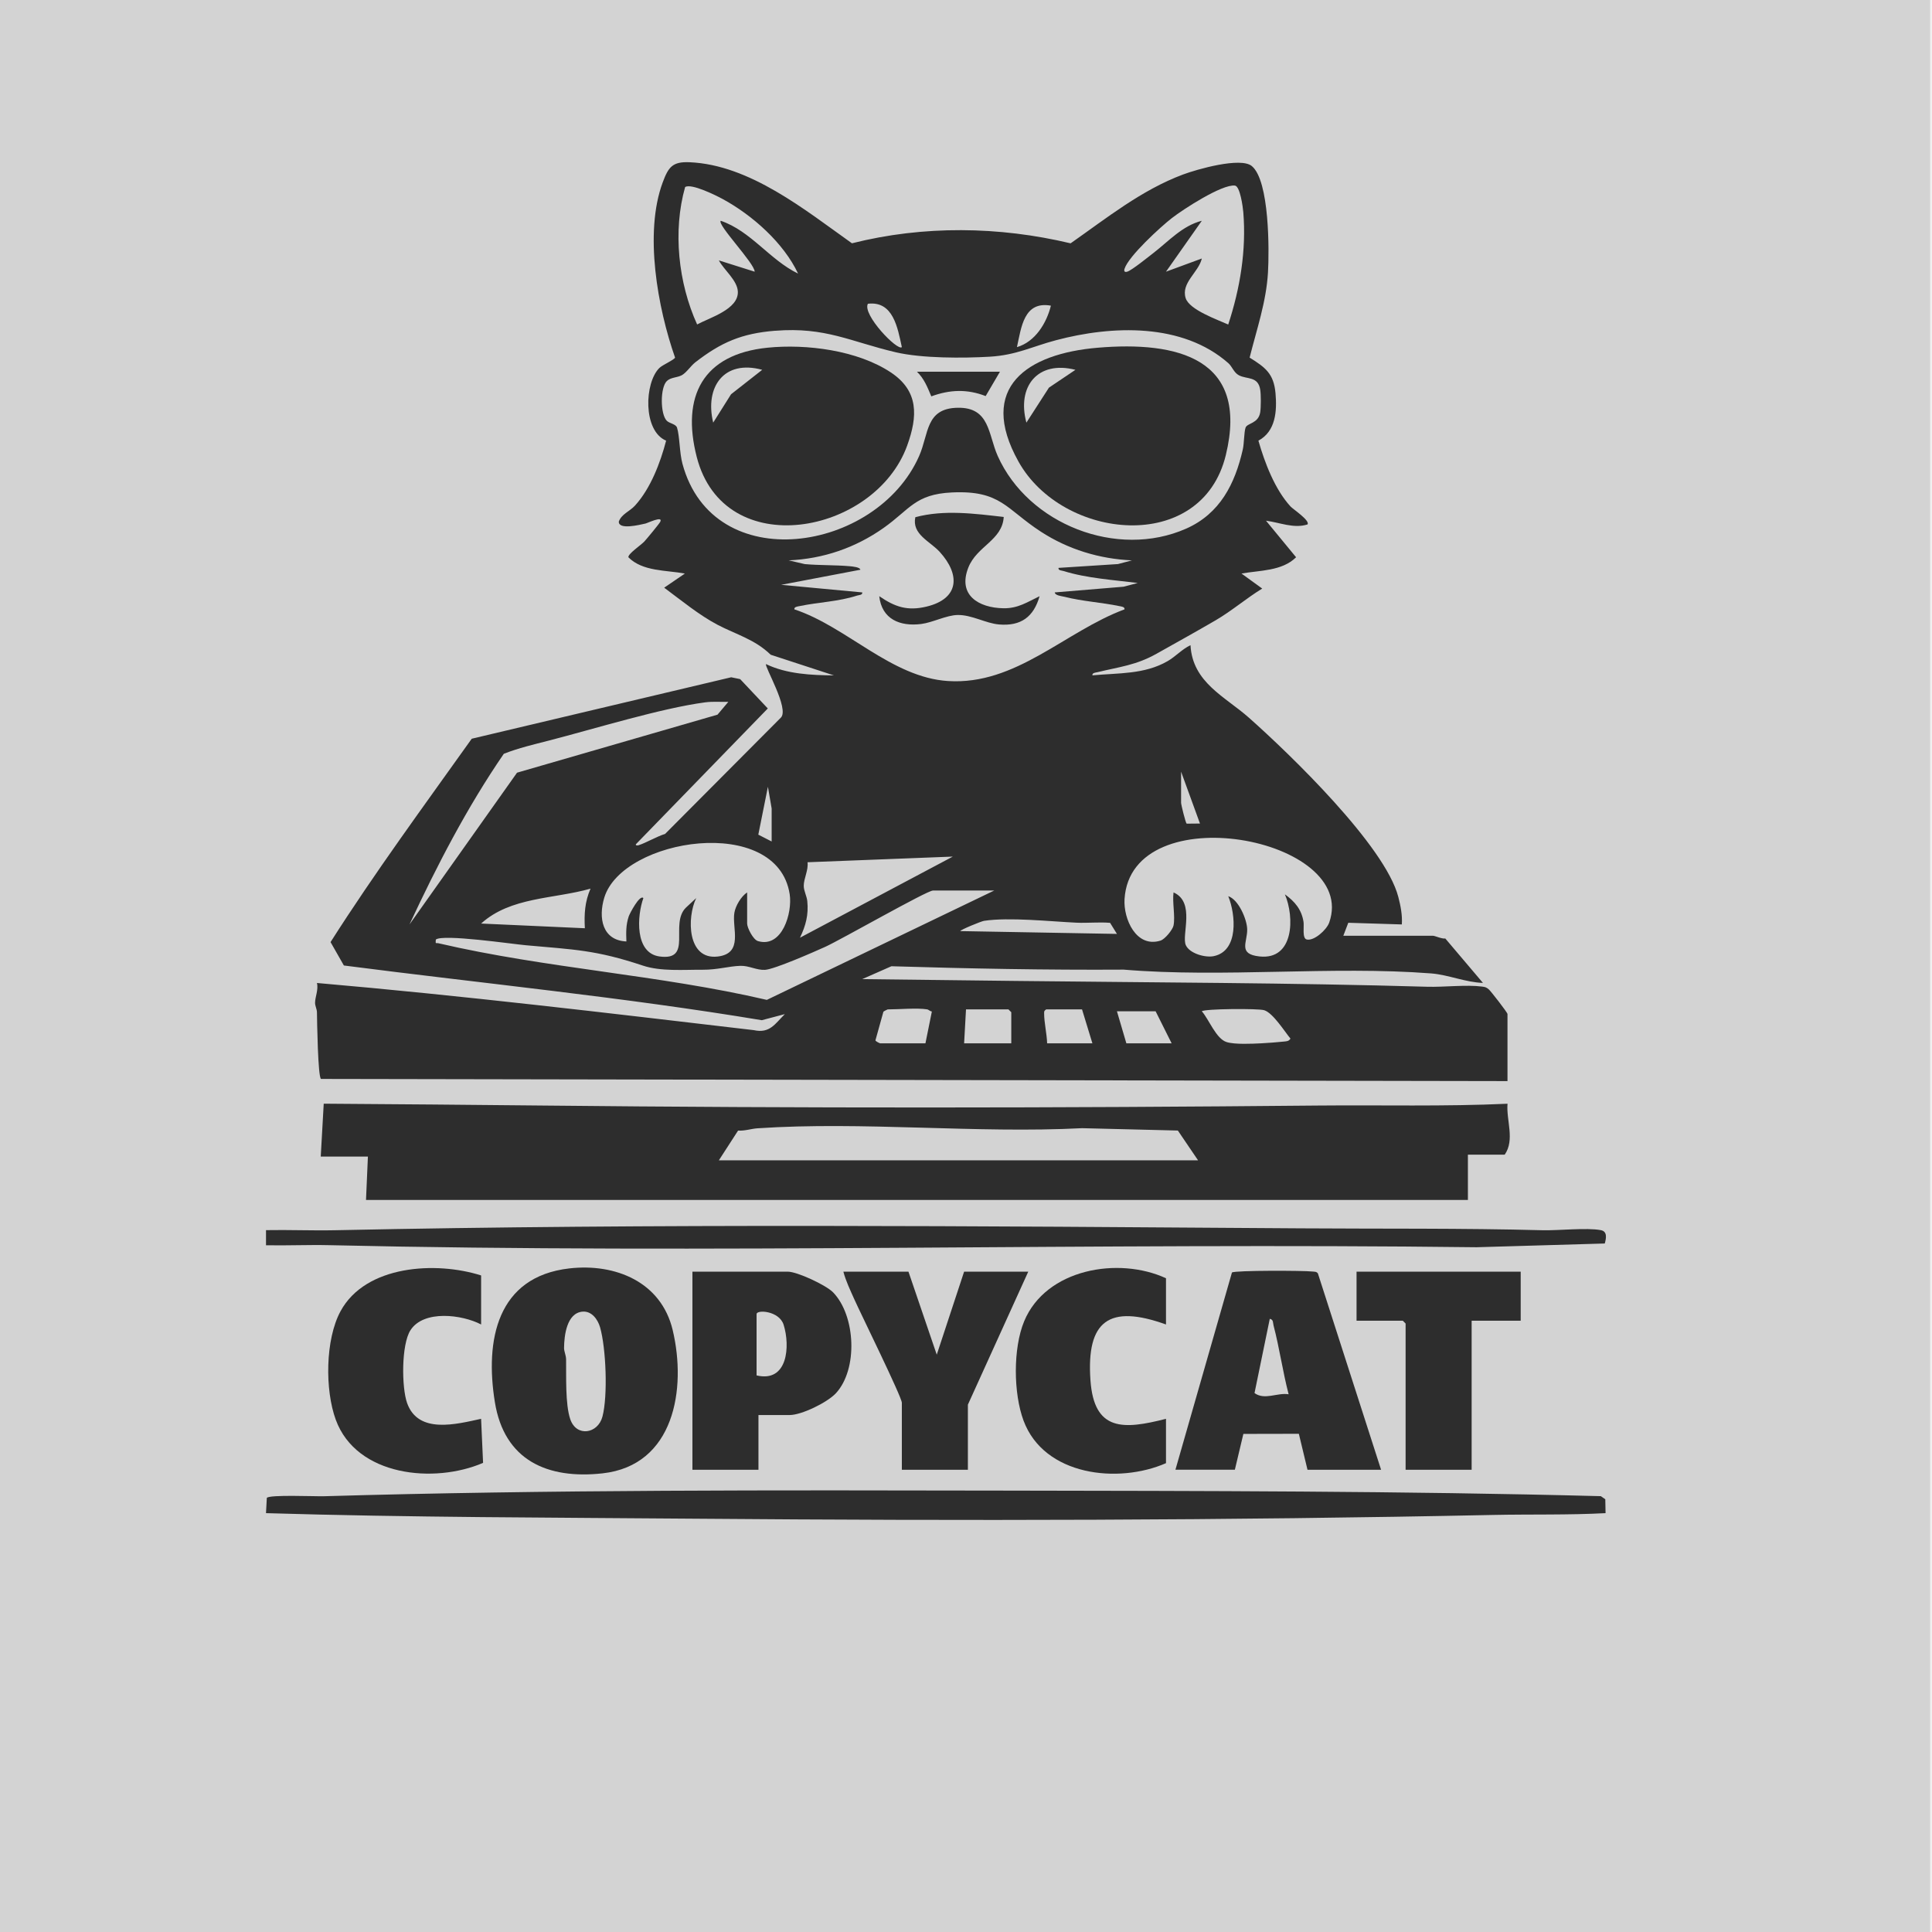
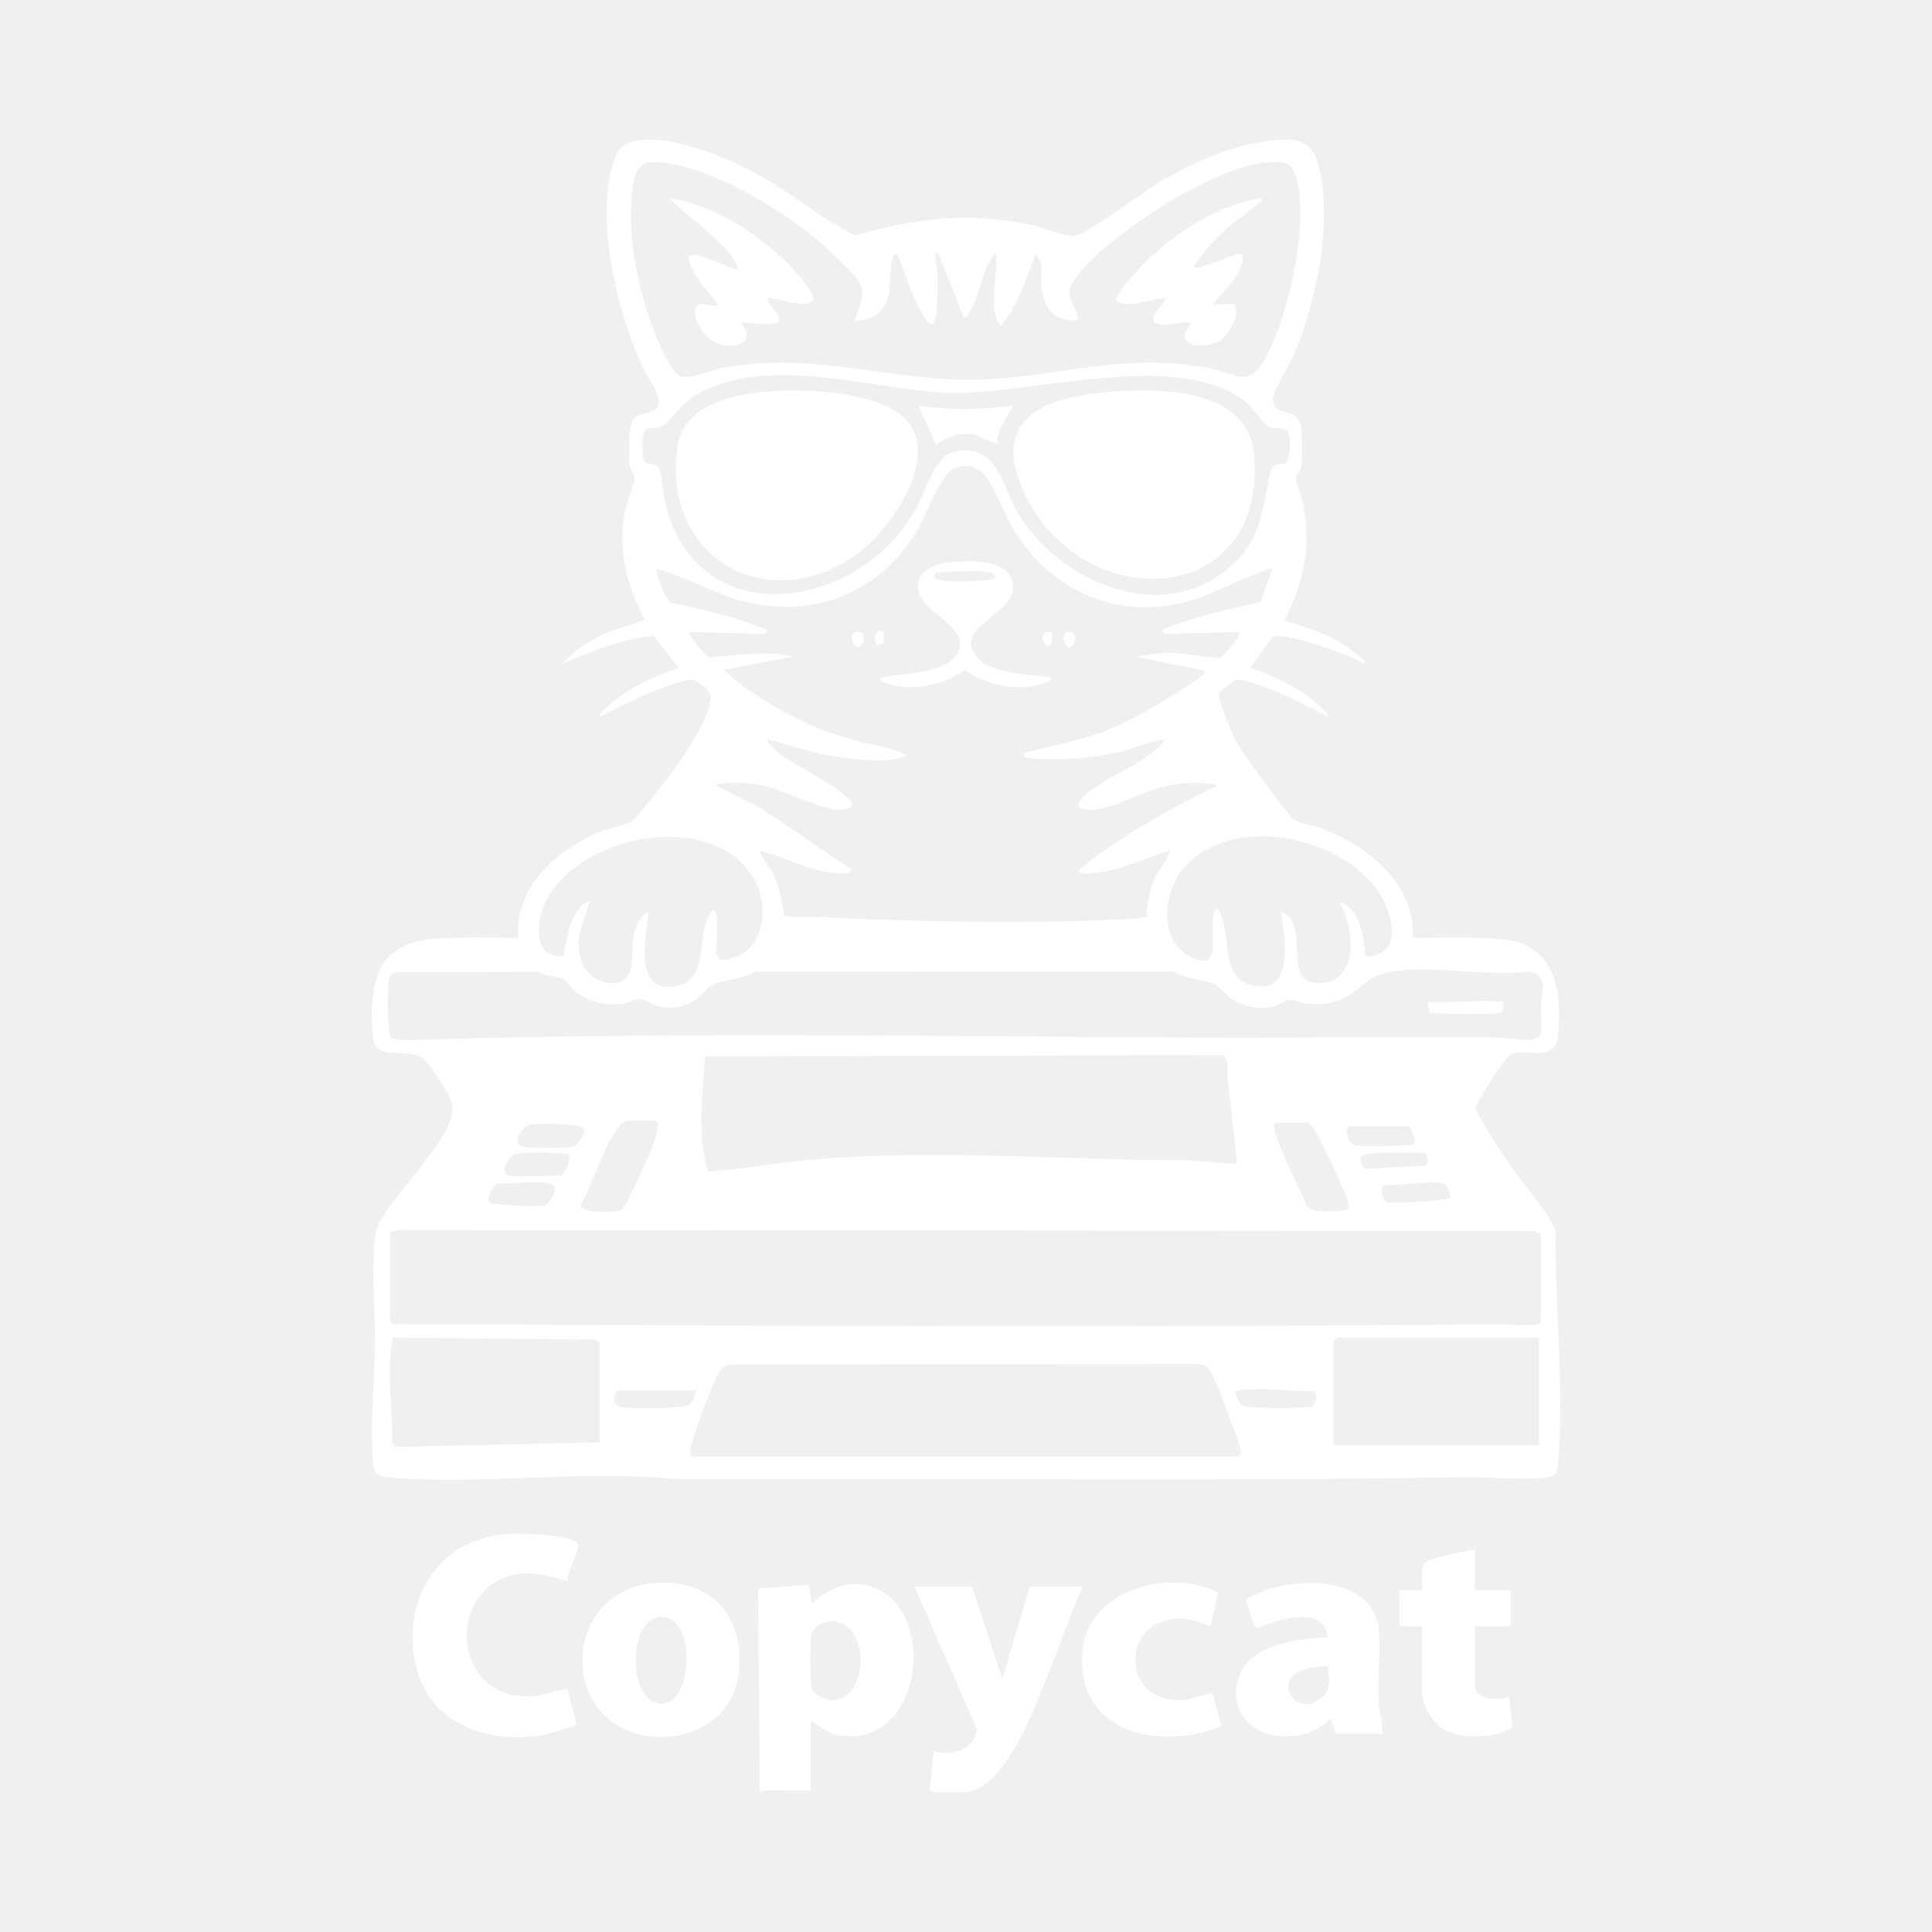
<svg xmlns="http://www.w3.org/2000/svg" id="Lager_1" version="1.1" viewBox="0 0 1024 1024">
  <defs>
    <style>
      .st0 {
-         fill: #d3d3d3;
-       }
- 
-       .st1 {
-         fill: #2d2d2d;
+         fill: #fff;
      }
    </style>
  </defs>
-   <rect class="st0" width="1023" height="1024" />
-   <g>
-     <path class="st1" d="M799,573l-628.86-1.14c-1.65-1.03-2.09-30.8-2.15-35.35-.02-1.65-1-3.31-1-5.01,0-3.08,1.89-6.95.99-10.5,77.32,6.71,154.44,15.95,231.51,24.99,8.54,1.89,11.25-3.31,16.49-8.49l-12.22,3.23c-73.46-12.22-147.7-19.47-221.5-29l-7.06-12.4c23.38-36.73,49.48-72.21,74.83-107.79l137.51-32.57,4.76.98,14.65,15.55-69.95,72c-.16.75.96.64,1.48.48,3.88-1.22,9.7-4.67,14.03-5.98l61.36-61.64c4.66-4.59-8.81-27.2-7.86-28.37,11.01,5.28,23.88,5.87,35.99,5.99l-33.52-10.96c-8.44-8.19-18.34-10.72-28.14-15.86s-19.37-13.06-28.31-19.67l10.97-7.49c-9.9-1.87-22.37-1.02-29.94-8.63-.32-1.8,6.67-6.44,8.46-8.37,1.29-1.4,8.04-9.53,8.48-10.53,1.44-3.24-6.89.82-7.96,1.04-3.01.63-14.14,3.49-14.07-1.03,1.4-4,5.82-5.46,8.57-8.48,8.26-9.06,13.46-22.71,16.52-34.44-12.4-5.18-11.56-30.75-3.53-38.58,1.58-1.54,8.1-4.42,8.26-5.47-9.21-26.29-16.47-66.09-6.55-92.81,3.06-8.24,5.22-11.1,14.27-10.71,31.94,1.38,61.18,25.32,86.04,42.96,37.91-9.55,77.95-9.03,115.89.02,19.04-13.32,37.53-28.24,59.59-36.48,7.32-2.73,30.5-9.39,36.45-4.48,9.39,7.74,9.27,44.78,8.57,56.51-.93,15.57-5.98,30.07-9.72,45.02,8.33,5.19,12.8,8.5,13.72,18.9.83,9.42.12,20.2-9.07,25.12,3.35,11.7,8.71,25.82,17.04,34.9,1.28,1.4,10.45,7.43,8.99,9.5-7.21,2.33-14.76-1.03-22-1.98l15.95,19.38c-7.45,7.37-19.24,6.9-28.95,8.62l10.99,7.97c-8.46,5.18-16.1,11.81-24.69,16.82-10.27,5.98-20.95,11.9-31.29,17.71-10.91,6.13-19.55,6.92-31.24,9.77-1,.24-3.01.3-2.77,1.7,13.77-1.31,27.58-.42,39.91-7.57,4.23-2.45,7.61-6.32,12.07-8.42,1.06,19.83,18.36,27.25,31.02,38.49,21.75,19.3,72.05,67.84,79.11,94.89,1.24,4.76,2.21,9.68,1.88,14.63l-28.38-.88-2.63,6.88h47.5c1.09,0,4.69,1.74,6.55,1.45l19.95,23.54c-9.23-.29-18.34-4.32-27.46-5.03-52.74-4.07-110.01,2.42-162.99-2.01-41.09.25-82.13-.55-123.07-1.79l-15.47,6.82,81.54.97c72.46.85,145.5.97,217.92,3.08,8.93.26,20.74-1.19,29.09-.09,1.75.23,2.16.36,3.53,1.47.94.76,9.92,12.26,9.92,13.08v35.5ZM650.99,172c6.27-19.09,9.64-39.27,7.99-59.49-.21-2.59-1.67-13.83-4.45-14.15-6.88-.8-27.52,12.65-33.43,17.24s-23.01,20.2-25.09,26.92c-.41,1.32.14,1.88,1.47,1.47,2.48-.77,11.25-7.9,13.99-10.01,8.07-6.24,15.16-14.3,25.52-16.97l-18.99,26.99,18.99-6.99c-1.64,7.3-11.17,12.9-8.55,21.05,1.99,6.17,16.81,11.35,22.55,13.95ZM422.99,145c-7.65-16.3-24.29-31.01-39.97-39.52-3.55-1.93-16.61-8.43-19.89-6.34-6.59,23.27-3.63,50.83,6.36,72.83,6.63-3.61,22.01-8.01,21.58-17.45-.27-5.97-7.39-11.47-10.07-16.51l18.99,5.99c0-4.42-20.03-24.98-17.99-26.99,16.01,5.45,26,20.75,40.99,27.99ZM478,183.99c-2.22-10.11-4.51-24.61-18-22.99-3.1,5.7,15.73,25.21,18,22.99ZM557,162.01c-14.34-2.58-15.69,11.53-18,21.98,9.67-2.82,15.7-12.7,18-21.98ZM410.8,175.3c-17.64,1.42-28.56,6.1-42.27,16.73-2.4,1.86-4.7,5.5-7.16,6.84s-5.79,1.05-7.92,3.08c-3.6,3.43-3.53,17.69,0,21.1,1.44,1.39,4.79,1.7,5.39,3.61,1.42,4.49,1.29,13.26,2.87,19.13,16.34,60.61,102.93,47.05,125.46-4.11,5.2-11.81,3.3-25.26,20.43-25.56s16.1,14.14,21.22,25.57c16.22,36.23,63.3,54.66,99.86,38.5,17.93-7.93,25.88-23.71,30.03-41.97.73-3.23.64-9.18,1.46-11.54.88-2.53,6.82-2.08,7.78-8.22.41-2.66.42-9.22,0-11.88-1.14-7.32-7.01-5.4-11.32-7.68-2.69-1.42-3.55-4.63-5.58-6.42-24.35-21.43-61.61-20.03-91.26-12.18-12.92,3.42-21.17,7.94-35.24,8.76s-35.86.9-49.74-2.34c-23.83-5.56-37.29-13.56-64-11.4ZM600,297.01c-17.3-.77-33.84-5.81-48.3-15.2-18.55-12.05-21.27-22.03-47.18-20.8-19.54.93-22.22,8.94-36.19,18.8-14.89,10.51-31.96,16.4-50.31,17.19l8.5,1.98c7.85.72,16.07.43,23.87,1.13,1.1.1,5.51.46,5.62,1.86l-41.99,8,42.99,4.02c.24,1.44-1.73,1.35-2.78,1.69-9.9,3.22-20.38,3.46-30.45,5.57-.96.2-3,.36-2.75,1.72,27.89,9.24,51.43,36.11,81.51,38,35.97,2.26,61.85-26.23,93.48-38,.25-1.36-1.79-1.52-2.75-1.72-9.58-2-19.51-2.5-29.07-4.94-1.41-.36-4.95-.61-5.17-2.32l36.49-3.02,7.5-1.98c-12.53-1.57-27.19-2.53-39.21-6.31-1.05-.33-3.02-.26-2.78-1.69l31.49-2.02,7.5-1.98ZM386,372.01c-4.07.08-8.17-.29-12.24.25-23.19,3.06-58.9,14.09-82.76,20.24-8,2.06-16.28,3.98-23.97,7.03-19.51,28.41-35.45,59.26-50.01,90.48l57.02-80.47,106.25-30.75,5.72-6.77ZM626,409v16.5c0,.94,2.39,10.67,2.94,11.06l7.07-.07-10.01-27.49ZM408.99,446v-17.49s-1.98-11.51-1.98-11.51l-5.09,25.38,7.07,3.62ZM622,490.5c.97-4.82-.71-12.33,0-17.5,11.77,5.2,4.08,22.63,6.52,27.98,2.01,4.4,10.22,6.71,14.75,5.8,13.39-2.71,11.68-22.13,7.73-31.77,5.45,1.75,9.93,12.27,10.04,17.54.14,6.91-5.1,13.15,6.57,14.39,18.27,1.94,18.58-20.81,13.41-32.93,5.27,3.84,8.84,8.01,9.88,14.61.37,2.34-.82,8.73,1.68,9.33,3.84.93,10.54-5.05,11.92-8.95,15.97-45.06-105-67.65-108.47-12.48-.66,10.49,6.15,26.03,19.04,22.03,2.4-.75,6.49-5.81,6.94-8.05ZM396,473v16.5c0,2.22,3.16,8.53,5.71,9.29,12.86,3.85,18.36-14.98,16.84-24.85-6.58-42.58-88.67-29.8-98.27,1.83-3.22,10.6-1.15,22.65,11.72,23.22-.16-4.83-.29-8.64,1.23-13.27.48-1.46,5.85-11.76,7.77-9.72-3.36,9.37-4.7,29.15,8.59,30.95,17.89,2.43,5.13-17.26,13.97-25.89l5.44-5.05c-4.99,10.26-4.82,32.87,11.4,30.97,13.91-1.63,7.44-15.11,8.84-23.24.63-3.68,3.57-8.64,6.76-10.74ZM504.99,454.01l-76.99,3c.57,4.12-2.02,8.69-2,12.5.02,2.71,1.61,5.4,1.88,8.1.73,7.24-.79,12.96-3.88,19.4l80.99-42.99ZM309.99,492c-.42-7.5-.01-14.08,3-21-19.43,5.55-42.3,4.28-57.99,18.5l54.99,2.49ZM527,472h-32.5c-3.22,0-48.86,26.11-57.14,29.86-5.79,2.62-26.92,11.91-31.89,12.18-4.47.25-8.42-2.25-12.97-2.13-6.18.17-12.2,2.12-19.99,2.07-10.2-.06-22.21,1-31.8-2.2-24.93-8.3-36.16-8.45-62.2-10.8-7.32-.66-43.74-6.03-47.51-2.99-.24,2.65-.04,1.62,1.5,1.98,57.27,13.33,116.79,16.68,173.94,29.99l120.56-57.98ZM592,494.99l-3.63-5.86c-5.95-.51-11.97.2-17.91-.09-13.86-.66-35.58-2.99-48.9-.98-1.43.22-12.59,4.75-12.57,5.44l83.01,1.49ZM491.5,535c-5.29-.89-15.08,0-21,0-.15,0-2.12,1.02-2.28,1.24l-4.22,15.16c.05.55,2.35,1.59,2.5,1.59h24l3.41-16.89c-.88-.04-1.88-1.02-2.41-1.11ZM536,553v-16.5l-1.5-1.5h-22.5l-1,18h25ZM579,553l-5.5-18h-19c-1.02.75-1.09.87-1.09,2.04,0,5.05,1.45,10.86,1.59,15.96h24ZM637,536.01c3.83,4.35,7.53,14.59,13.16,16.32,4.31,1.33,13.52.89,18.33.65,3.52-.17,8.55-.57,12.06-.94,1.52-.16,2.48-.12,3.43-1.55-3.11-3.76-9.27-13.62-13.93-15.06-3.21-.99-31.69-.78-33.05.57ZM621,553l-8.5-17h-20.5l5,17h24Z" />
-     <path class="st1" d="M170,613l1.58-28.02c38.66.27,77.3.57,115.97.98,136.82,1.44,274.1,1.31,410.92,0,33.56-.32,67.12.58,100.55-.96-.75,8.77,4,19.13-1.5,27h-19.5v24H193.99s1.01-23,1.01-23h-25ZM635,615l-10.71-15.79-50.75-1.25c-56.3,2.88-116.16-3.69-172.04.06-3.37.23-6.82,1.47-10.3,1.21l-10.2,15.78h254Z" />
-     <path class="st1" d="M851,802c-19.83,1.05-39.65.54-59.55.95-140.51,2.94-281.19,3.15-421.92,2-76.2-.63-152.46-.66-228.55-2.95l.44-8.07c1.27-1.83,25.6-.76,30.1-.89,119.65-3.5,240.22-3.21,359.91-2.99,105.84.19,211.35.19,317.05,2.95l2.36,1.64.14,7.37Z" />
-     <path class="st1" d="M301.78,672.28c24.45-2.78,48.69,7.19,54.76,32.69,7.43,31.21.83,71.72-37.14,75.93-29.36,3.25-52.12-6.96-57.1-37.69-5.33-32.85,1.09-66.56,39.49-70.93ZM308.75,695.19c-8.38.73-9.73,12.67-9.79,19.27-.02,1.8,1.05,3.85,1.08,6.01.13,8.69-.5,23.82,2.22,31.77,3.29,9.59,14.65,7.7,17.05-1.41,2.91-11.02,1.91-36.32-1.27-47.37-1.19-4.11-4.41-8.69-9.3-8.26Z" />
-     <path class="st1" d="M140.99,660.01v-8.01c12.16-.23,24.38.3,36.55.05,170.31-3.6,341.47-2.18,511.92-1,42.73.3,85.4-.13,128,1,8.63.23,23.53-1.48,31.04-.04,3.45.66,2.89,4.18,2.06,7.07l-68.01,1.98c-202.53-2.46-405.67,3.58-608.01-1.09-11.17-.26-22.39.27-33.55.05Z" />
-     <path class="st1" d="M732,779h-39l-4.58-19.06-29.41.06-4.51,18.99h-31.5l29.96-104.54c1.78-1.18,38.25-1.05,42.6-.52,1.1.14,2.22-.06,2.96,1.04l33.48,104.02ZM683,738.99c-3.13-11.99-4.86-24.53-8-36.49-.36-1.38.03-3.11-1.99-3.5l-8.09,39.36c5.43,3.91,12.03-.35,18.08.63Z" />
-     <path class="st1" d="M402,750v29h-35v-105h50.5c5.03,0,20.31,7.14,24.04,10.96,12,12.33,13.31,40.82,1.46,53.53-4.5,4.83-18.1,11.51-24.49,11.51h-16.5ZM401,729c16.6,3.93,17.87-15.61,14.34-26.84-2.34-7.47-14.34-8.11-14.34-5.66v32.5Z" />
-     <path class="st1" d="M255,676v26c-10.09-5.27-30.43-7.87-37.45,3.05-4.87,7.58-4.74,30.33-1.76,38.66,5.93,16.52,26.09,11.14,39.2,8.29l1.05,23.35c-25.87,11.16-67.05,7.16-78.06-22.82-5.8-15.79-5.62-42.54,2.5-57.54,13.29-24.53,50.61-26.58,74.52-18.98Z" />
-     <path class="st1" d="M618,702c-30.16-10.84-42.26-2.01-40.04,29.55,1.91,27.22,17.48,26.23,40.04,20.45v23.5c-25.29,11.09-64.56,6.77-75.49-22.51-5.41-14.5-5.62-38.35.31-52.67,11.55-27.87,50.04-34.42,75.18-22.82v24.5Z" />
-     <path class="st1" d="M481.5,674l15,44.01,14.5-44.01h34l-32,70.5v34.5h-35v-35.5c0-3.02-21.97-47.6-25.18-54.82-2.12-4.78-4.48-9.6-5.82-14.68h34.5Z" />
-     <polygon class="st1" points="806 674 806 700 780 700 780 779 745 779 745 701.5 743.5 700 719 700 719 674 806 674" />
-     <path class="st1" d="M532,274.01c-.76,12.38-14.21,15.36-18.74,26.75-5.82,14.65,5.42,21.42,18.61,21.63,7.71.12,12.56-3.25,19.13-6.39-3.15,11.02-9.91,15.96-21.49,14.98-7.06-.6-14.46-5.15-21.95-5.02-5.94.1-13.3,4.02-19.31,4.77-11.21,1.41-20.88-2.49-22.23-14.74,8.36,5.73,14.92,7.94,25.02,5.53,17.41-4.16,18.1-16.89,6.99-29.05-5.14-5.62-14.8-9.26-12.89-18.34,15.25-4.09,31.43-1.89,46.86-.13Z" />
-     <path class="st1" d="M581.8,184.3c42.08-3.55,80.41,5.48,67.91,56.91-12.84,52.86-86.53,45.26-109.88,3.46-22.08-39.52,4.84-57.23,41.97-60.37ZM569.99,196.01c-19.93-5.09-31.14,8.75-25.98,27.99l11.95-18.54,14.04-9.44Z" />
-     <path class="st1" d="M406.79,184.29c20.71-2.1,47.72,1.39,65.34,13.08,14.82,9.83,14.4,23.12,8.65,38.9-17.2,47.17-97.01,62.24-111.49,5.94-8.29-32.22,3.27-54.45,37.51-57.92ZM403.99,196.01c-20.24-5.54-30.56,9.04-25.98,27.99l9.46-15.03,16.52-12.96Z" />
-     <path class="st1" d="M530,197l-7.58,12.93c-9.83-3.82-19.02-3.43-28.81.15-2.03-4.82-3.76-9.34-7.61-13.07h44Z" />
-   </g>
+   <path class="st0" d="M680.74,328.97c13.62,3.88,26.26,8.08,37.46,17.06,1.85,1.48,5.38,3.48,5.53,5.96-9.53-4.83-20.42-8.97-30.77-11.72-4.17-1.1-15.58-4.7-18.79-2.35l-11.42,16.05c15.4,5.54,31.69,12.85,42,26-10.61-4.81-20.81-10.62-31.75-14.74-3.56-1.34-15.45-5.98-18.2-4.75-1.52.68-8.82,6.27-8.84,7.78-.03,3.5,5.99,18.27,7.91,22.1,2.93,5.86,7.59,12.19,11.47,17.53,2.61,3.6,18.24,24.83,19.88,26.12,2.9,2.27,11.65,3.58,15.8,5.2,24.26,9.5,49.1,29.13,47.73,57.77,9.81.3,19.73-.4,29.55-.05,8.31.3,23.12.39,30.14,3.86,17.98,8.88,19.06,29.94,17.37,47.73-1.56,16.52-18.02,5.37-26.03,10.97-2.34,1.63-17.96,25.86-17.96,27.98,5.58,10.7,12.29,20.9,19.13,30.82,5.02,7.28,22.49,27.8,23.58,34.42-.58,39.07,4.79,84.22,1.29,122.81-.37,4.03-1.01,6.9-5.5,7.5-12.84,1.73-32.29-.34-46.09-.09-138.48,2.52-277.37.24-416.01,1.09-49.02-5.24-103.44,3.39-152-.99-6.03-.54-7.98-1.54-8.49-7.51-1.76-20.62.8-42.49,1.04-63.04.22-18.48-2.37-40.35.26-58.74,1.33-9.26,18.86-28.06,25.13-36.87s18.04-21.8,15.14-32.92c-.99-3.77-11.88-20.64-15.02-22.98-8.66-6.45-25.1,2-26.53-10.47-1.45-12.65-1.44-33.51,7.99-43.06,10.94-11.08,25.9-9.99,40.49-10.51,9.48-.34,19.06.33,28.55.05-2.35-27.26,21.06-46.99,44.01-56.49,3.89-1.61,14.14-3.72,16.53-5.47,2.27-1.66,18.5-22.66,21.42-26.58,6.24-8.36,19.9-28.96,20-39.11.03-3.1-6.56-7.99-9.03-8.86-3.6-1.27-19.35,5.18-23.91,7.03-8.92,3.62-17.41,8.23-26.02,12.47-1.82-1.82,11.62-11.45,13.08-12.41,8.63-5.71,19.07-10.45,28.91-13.6l-13.52-17.04c-17.02,1.98-32.96,8.34-48.48,15.04,5.1-5.6,12.37-10.95,19.13-14.36,7.94-4,16.68-5.77,24.85-9.12-9.67-18.05-14.26-37.11-10.53-57.56.76-4.19,5.24-14.98,5.15-17.45-.06-1.61-2.25-4.01-2.62-6.97-.52-4.16-.47-16.68.46-20.59,1.99-8.42,9.43-5.65,13.12-8.87,5.75-5.02-3.94-16.36-6.41-21.7-13.37-28.89-24.84-75.14-16.65-106.36,1.68-6.39,3.4-11.74,10.27-13.73,18.87-5.46,51.12,8.32,67.91,17.56,17.63,9.72,32.98,23.41,51.09,31.99,32.26-9.43,60.26-12.5,93.44-5.52,5.91,1.24,17.36,6,22.28,5.77,6.29-.29,36.03-23.01,44.2-27.87,16.72-9.95,36.51-19.32,55.93-22.07,21.83-3.09,27.91-.71,31.24,21.51,4.18,27.89-3.66,65.17-14.69,91.04-2.13,5-11.22,19.91-11.23,23.82-.03,9.83,12.81,4.22,14.83,14.23.74,3.66.8,17.99.18,21.72-.44,2.64-2.81,4.24-2.88,6.02-.1,2.13,3.03,9.29,3.64,12.33,4.64,23.19.88,42.3-9.7,63.19ZM452.74,169.98c2.52-6.64,6.28-13.03,2.77-20.27-1.75-3.61-17.38-18.36-21.3-21.7-18.67-15.87-49.87-34.79-73.84-40.16-18.57-4.16-24.05-3.58-25.62,16.64-1.57,20.3,2.35,42.19,8.49,61.48,2.3,7.22,10.95,30.47,17.51,33.49,3.81,1.75,15.72-3.17,20.78-4.19,50.76-10.16,93.69,8.55,142.7,5.7,42.41-2.47,73.97-14.44,118.52-5.5,11.29,2.26,18.31,9.45,25.81-2.17,13.95-21.63,25.54-74.57,18.5-99.13-1.3-4.55-2.83-7.4-7.88-8.12-27.83-3.94-92.74,38.58-108.85,61.02-7.24,10.07-1.11,12.23.99,20.87.92,3.8-8.49,1.13-10.29.25-6.18-3.01-8.45-10.5-9.16-16.84-.61-5.38,1.81-13.02-3.11-16.37-5.04,13.08-9.1,27.33-18.51,37.98-7.25-11.28-.69-26.16-2.51-38.98-7.33,7.67-8.68,25.13-14.7,32.74-.63.8.02,1.84-2.27,1.26l-13.53-34c-3.18-1-.49,8.08-.45,9.47.13,3.93.71,27.86-2.56,28.54-2.52-.32-3.83-3.08-5.02-4.96-5.91-9.36-9.38-21.75-13.48-32.03-2.38-.41-1.88.27-2.45,1.99-2.79,8.41.18,17.46-4.7,25.35-3.47,5.61-9.36,7.89-15.83,7.66ZM682.53,228.2c-3.27-1.84-6.73-.58-10.17-2.34-2.63-1.35-8.45-9.96-12.15-12.85-37.52-29.29-115.47-2.35-161.02-4.98-40.08-2.31-94.51-20.72-131.75,2.15-6.45,3.96-12.6,13.81-16.33,15.67s-6.73.19-9.47,2.53c-1.3,1.63-1.27,10.68-.95,13.14.77,5.87,3.84,3.36,7.04,4.96s3.54,14.19,4.49,18.51c15.73,71.16,101.25,60.03,132.68,5.66,5.51-9.53,9.93-29.07,21.55-31.45,22.93-4.68,25.15,21.05,34.87,35.68,22.5,33.88,73.07,55.53,108.32,27.51,18.53-14.73,19.09-29.77,23.32-50.68,1.75-8.69,7.56-4.26,9.31-6.69,1.57-5.74,2.01-11.07.25-16.83ZM674.73,300.98c-18.17,5.49-34.95,16.62-53.77,19.72-35.15,5.79-66.07-10.67-84.03-40.42-4.66-7.71-11.73-28.01-18.5-31.5-4.72-2.44-8.72-2.54-13.4,0-7.34,3.99-14.52,25.58-19.88,34.12-21.22,33.79-59.01,46.44-96.95,34.12-13.64-4.43-26.46-12.14-40.47-15.53.76,3.99,4.77,16.04,8.06,17.94,17.31,3.71,34.6,7.71,50.95,14.56l-1.5,2.01-39.49-1.02c-1.62,1.44,8.27,12.42,10.02,13.53,15.01-1.35,30-3.81,44.97-.52l-36.99,7c9.6,9.51,23.34,17.81,35.33,24.16,10.54,5.59,19.99,9.2,31.46,12.54,9.91,2.89,21.25,3.96,30.21,8.79-3.36,1.45-8.83,2.42-12.45,2.54-9.86.32-23.8-1.58-33.55-3.53-9.48-1.9-18.56-5.43-27.99-7.5-1.31,1.21,7.82,8.48,9.08,9.41,5.6,4.17,36.14,19.37,35.71,25.09-.68,1.4-1.8,2.17-3.32,2.46-11.06,2.12-31.92-10.32-44.27-12.67-8.26-1.57-16.88-2.07-25.2-.29l24.91,12.57,47.08,31.93c.87,3.55-7.15,2.43-9.23,2.21-13.59-1.47-25.59-8.77-38.77-11.72-.69.67,6.35,10.61,7.17,12.32,3.53,7.38,4.39,14.29,5.76,22.24,5.79,1.03,11.72.14,17.55.45,51.18,2.67,114.96,3.86,166.06,1.04,2.87-.16,5.57-.82,8.4-1.1.33-7.44,1.71-14.88,4.89-21.62,1.1-2.34,8.34-11.81,7.16-13.33-10.83,2.86-20.94,8.27-31.98,10.51-2.15.44-16.08,3.38-15.99-.01,1.07-1.29,2.34-2.3,3.65-3.33,19.48-15.23,43.95-29.23,66.11-39.89,1.18-.57,2.96-.56,3.21-2.27-10.26-2.22-20.72-.94-30.78,1.71-11.5,3.03-28.19,13.36-39.72,11.27-1.45-.26-2.62-.77-2.53-2.46.06-3.88,10.43-10.26,13.72-12.33,10.93-6.87,24.02-11.65,32.31-22.18-8.64.73-16.46,4.79-24.8,6.69-13.75,3.14-31.66,4.51-45.71,3.3-1.85-.16-5.27-.38-4.49-2.99,12.41-3.09,25.66-5.73,37.78-9.73,14.56-4.8,28.21-12.68,41.13-20.87,4.62-2.93,12.24-7.44,16.03-10.97,1.49-1.39.96-1.4-.67-2.22l-35.27-7.21c5.56-.63,13.07-2.11,18.49-2.11,4.43,0,24.68,3.37,26.47,2.62s11.6-11.99,10.02-13.53l-39.49,1.02-1.5-2.01c16.77-7.1,34.61-10.94,52.33-14.94l6.66-18.08ZM379.74,484.48c.83,5.64,0,14.86,0,21,0,.55,1.76,3.02,2.67,3.35,21.52-.85,26.83-26.72,17.15-43.17-22.25-37.81-94.34-23.22-111,13.64-4.67,10.32-5.56,29.59,10.25,27.24,1.92-10.83,3.18-23.84,13.92-29.56-3.01,11.38-8.92,20.87-4.46,32.97,4.72,12.83,24.81,16.3,26.47,1.53,1.1-9.79-.99-22.2,8.99-28.5-.65,12.66-8.7,42.74,13.42,39.92,20.66-2.64,10.34-30.16,21.1-40.91.29-.13,1.45,2.22,1.49,2.49ZM723.75,506.98c20.62-.11,14.58-23.3,6.43-34.93-20.08-28.64-74.81-40.46-100.93-14.06-12.72,12.86-16.13,39.9,1.79,49.19,16.02,8.31,10.86-10.26,11.82-19.58.1-.93.69-7.49,2.86-5.62,8,12.7-.5,35.78,18.2,40.3,22.46,5.44,17.21-26.36,14.83-39.31,16.67,6.66.1,37.45,19.48,38.09,22.35.74,20.03-29.85,11.51-43.08,11.33,2.9,12.99,19.08,14.01,28.98ZM210.45,515.2c-1.13.25-3.14,1.3-3.79,2.21-1.75,2.47-1.44,29.95.55,32.59,1.22,1.62,14.04,1.11,17.06,1.02,139.94-4.15,280.84-1.63,420.92-1,49.99.23,100.12-1.05,150.09-.09,4.4.08,19.57,3.51,21.29-1.62.94-2.81.02-11.05.17-14.83.29-7.23,4.41-16.93-6.49-18.53-21.56,2.74-52.54-3.61-72.97.08-10.06,1.81-13.58,6.08-20.64,11.36-6.72,5.02-15.21,6.39-23.45,5.63-3.47-.32-6.97-2.33-9.87-2.03-2.7.27-6.01,3.18-9.33,3.75-7.06,1.22-13.8-.14-19.95-3.57-3.39-1.89-8.45-7.82-10.34-8.66-5.12-2.28-15.61-2.58-21.45-6.55l-222.09-.04c-5.72,3.86-16.29,4.32-21.41,6.59-6.11,2.72-8.74,10.83-20.61,12.39-10.75,1.41-15.75-4.53-19.91-4.54-1.34,0-4.61,2.19-7.09,2.54-11.58,1.59-19.09-.85-27.91-7.92-1.44-1.15-1.83-3.33-3.55-4.45-3.24-2.11-10.67-1.88-14.52-4.48l-74.72.15ZM655.73,616.98c-1.46-14.84-3.31-29.68-4.99-44.5-.34-2.97.87-12.17-2.64-13.36l-274.37.86c-1.26,20.37-4.48,41.11,1.58,61.06,17.05-1.2,33.94-4.44,50.93-6.05,67.71-6.43,135.28.04,203.04-.05l26.46,2.03ZM332.24,593.98c-2.65,1.36-4.06,2.88-5.69,5.31-7.41,11-12.32,27.47-18.65,39.39-.24,4.34,14.05,3.69,17.4,3.36,3.81-.37,4.7-.97,6.64-4.36,3.63-6.37,14.41-30.26,16.12-36.88.38-1.47,1.55-6.82-.81-6.82h-15ZM693.24,594.98h-17c-2.21,1.4-.22,5.26.46,7.54,3.62,12.04,11.44,24.87,15.98,36.76,3.16,3.93,17.23,3,21.97,1.62.34-1.37.17-2.82-.14-4.18-.97-4.26-14.82-33.36-17.57-37.43-1.09-1.61-2.18-3.07-3.7-4.3ZM274.97,606.74c1.21,1.12,3.61,1.15,5.23,1.28,4.05.34,20.79.64,23.84-.25,2.25-.66,6.3-7.03,5.65-9.17-1.07-3.52-25.29-3.29-29.23-2.41-3.5.78-7.89,8.32-5.49,10.54ZM718.24,606.98c7.38,1.25,21.72,0,30,0,3.24,0,.19-10-2-10h-31c-2.92,0-.99,9.32,3,10ZM269.24,622.98c4.16,1.17,22.1,0,28,0,1.73,0,5.72-8.75,4.5-11-1.26-1.23-27.01-1.62-29.57-.07s-7.82,9.69-2.93,11.07ZM755.74,610.98h-26.5c-.44,0-7.36,1.28-7.6,1.59-1.39,2.75-.16,5.07,2.09,6.91l31.35-1.65c3.02-.94,1.07-4.76.65-6.85ZM263.4,627.14c-2.13,2.06-7.49,9.92-2.16,10.84,2.73.47,8.89.88,11.96,1.04s13.76.51,15.88-.21c1.69-.58,7.28-8.66,4.07-10.74-4.57-2.96-23.34-.19-29.75-.94ZM766.48,628.24c-3.94-3.71-25.06.67-31.21-.24-5.34.34-2.46,8.39.42,9.42.73.26,13.29-.34,15.54-.46,2.49-.13,16.99-1.3,17.49-2.02.15-1.69-1.17-5.7-2.23-6.7ZM816.74,700.48v-46l-2.95-2.05-601.6-.5-5.45,1.05v46.5c0,.36,1.02,1.62,1.17,2.34l29.37.11c185.07.94,371.05,1.71,555.92,0,5.91-.05,15.82,1,21.04.05,1.12-.21,1.87-.51,2.5-1.5ZM317.74,764.48v-53l-2.5-1.5-106.93-1.04c-4,18.2.16,37.07-.56,55.54l1.64,2.43,108.36-2.42ZM815.74,708.98h-106.5c-.36,0-1.62,1.02-2.34,1.17l-.23,1.3.07,54.53h109v-57ZM367.24,771.98h289c.64,0,1.44-1.62,1.54-2.5.24-2.17-13.13-37.08-15.17-40.88-1.98-3.69-3.7-5.83-8.33-5.67l-246.81.28c-3.95.71-5.43,2.44-7.23,5.77-2.88,5.31-13.04,32.27-14.08,37.95-.28,1.52-1.06,4.39,1.07,5.04ZM696.59,737.12c-14.03.83-28.06-2.61-41.86.37,1.32,4.55,1.61,7.3,6.76,8.24,3.42.63,32.87.74,34.29-.22,1.83-2.53,2.4-5.6.81-8.4ZM368.74,736.98h-41.5c-3.39,4.83-1.94,8.48,3.94,9.06,5.57.55,28.79.62,33.06-1.06,3.36-1.33,3.77-4.72,4.5-8Z" />
+   <path class="st0" d="M404.24,948.98c-.24,0-1.33,1.9-1.5.5l-1-107.5,27.01-2,1.49,10c17.83-17.63,43.07-12.29,51.28,11.73,9.67,28.27-7.37,67.61-41.78,56.78l-10-6.5v37c-8.48.14-17.01-.19-25.5,0ZM440.39,859.33c-3.72.1-9.05,2.81-10.21,6.6-.88,2.88-.93,26.83.07,29.03,1.61,3.55,7.03,6.24,10.99,6.11,20.03-.65,19.89-42.31-.85-41.74Z" />
+   <path class="st0" d="M300.73,837.99c-7.2-2.07-14.89-4.4-22.53-4.04-41.6,1.95-41.65,67.78,4.08,65.07,6.41-.38,12.43-3.43,18.5-3.61l4.84,18.45c-.69,1.1-16.16,5.48-18.63,5.87-28.59,4.54-59.68-6.1-66.59-36.9-7.78-34.74,11.23-66.56,47.86-69.83,6.01-.53,35,.11,38.05,4.97,1.43,2.27-6.03,16.05-5.57,20.02Z" />
+   <path class="st0" d="M515.24,840.98l16.01,49.01,14.49-49.01h28c-9.93,23.65-18.13,48.36-28.83,71.67-5.76,12.56-18.24,37.33-34.67,37.33h-15c-.36,0-1.62-1.02-2.34-1.17l1.89-20.81c9.82,2.97,21.33-.26,22.96-11.42l-33.01-75.6h30.5Z" />
+   <path class="st0" d="M732.74,918.98h-24.5l-3.01-8.01c-8.7,7.84-16.24,10.07-28.02,9.05-15.92-1.39-25.85-15.41-20.77-30.84,5.84-17.74,31.38-20.86,47.31-21.2-1.53-17.58-26.04-9.81-36.7-5.15-3.24.17-5.43-12.13-6.88-14.87,19.37-13.05,67.51-14.94,70.57,15.54,1.2,11.97-.73,25.79-.03,38.03.33,5.71,2.5,11.61,2.04,17.46ZM703.74,882.98c-.39-.4-9.55,1.06-11.05,1.46-20.17,5.49-5.19,27.06,8.07,15.07,5.12-4.63,3.54-10.36,2.98-16.53Z" />
+   <path class="st0" d="M344.52,839.26c30.96-3.73,50.34,16.34,47.1,47.1-4.76,45.17-77.35,46.67-82.6-1.15-2.55-23.22,12.02-43.11,35.5-45.94ZM348.48,857.19c-14.74,2.86-15.38,39.71-1.46,45,20.95,7.96,23.41-49.26,1.46-45Z" />
+   <path class="st0" d="M781.74,820.98v22h19v19h-19v31.5c0,7.24,12.92,8.6,17.99,5.49l1.91,16.33c-8.42,6.45-27.11,6.5-36.22,1.49-6.14-3.38-11.68-13.37-11.68-20.32v-34.5h-12v-19h12.01c.37-4.1-.97-10.77,1.16-14.33,1.86-3.11,22.1-6.24,26.83-7.67Z" />
+   <path class="st0" d="M645.57,844.14l-3.85,17.85c-4.72-1.54-9.44-3.66-14.5-3.98-33.56-2.11-34.29,45.28.06,43.02,5.58-.37,10.13-3.12,15.5-3.62l4.56,17.63c-33.31,13.27-77.97,3.11-73.58-40.52,3.26-32.39,46.47-43.57,71.83-30.36Z" />
+   <path class="st0" d="M518.09,348.64c7.83,8.68,27.8,8.71,38.66,10.35,2.29,1.98-6.93,4.39-7.95,4.55-13.69,2.13-26.07-.78-37.39-8.39-13.05,8.91-29.79,12.05-44.66,5.82-.27-2.67,0-1.6,1.49-1.96,11.1-2.69,40.66-1.48,40.59-18.53-.03-6.92-13.03-14.63-17.73-19.85-10.75-11.94-1.17-21.38,12.16-22.63,11.2-1.05,35.01-2.09,33.53,14.49-1.22,13.62-32.45,20.9-18.7,36.15ZM527.74,305.97c-.83-2.26-3.39-2.76-5.48-3.01-3.23-.38-25.56-.15-26.52,1.04-2.33,2.86,3.36,3.79,5.51,3.98,4.09.35,24.55.48,26.49-2.01Z" />
+   <path class="st0" d="M565.34,335.07c5.4-1.8,5.93,5.9,1.77,7.85-3.63-.12-4.84-6.83-1.77-7.85Z" />
+   <path class="st0" d="M453.34,335.07c5.4-1.8,5.93,5.9,1.77,7.85-3.63-.12-4.84-6.83-1.77-7.85Z" />
+   <path class="st0" d="M557.73,334.98l-.16,5.34c-1.99,6.52-10.49-6.07.16-5.34Z" />
+   <path class="st0" d="M468.64,335.1l-.38,5.91-3.5.97c-1.01-3.09-2.04-5.96,1.46-7.72l2.42.85Z" />
+   <path class="st0" d="M668.73,104.99c.53,2.22-1.29,2.21-2.3,3.19-5.02,4.89-11.5,8.55-16.71,13.29-6.5,5.9-12.38,12.52-16.98,20.02,4.35,1.98,23.53-8.98,25.99-6.51.59,10.68-9.91,18.69-15.99,26.51l11.33-.55c4.02,5.18-2.65,16.42-7.38,19.49-4.17,2.71-13.8,4.24-17.5.6-3.99-3.92,1.26-6.05,1.54-10.05-6.15-.57-12.59,2.8-18.57.07-4.05-2.91,5.02-9.51,5.58-13.06-8.87.3-16.96,5.41-25.97,1.95-2.38-3.5,15.66-21.47,18.96-24.48,15.73-14.35,36.66-27.4,58.01-30.48Z" />
+   <path class="st0" d="M406.74,157.99c.93,4.95,7.07,7.42,5.95,12.95-6.86,2.41-13.03-.33-19.95.06,8.01,10.03-1.31,13.85-11.07,11.56-7.14-1.67-15.2-12.68-12.78-19.93,1.35-4.04,9,.98,11.85-1.14-3.58-4.73-7.82-8.95-11.02-13.98-14.56-22.82,9.11-7.83,19.31-5.3.8.2,2.54,1.8,1.71-.7-4.13-12.47-27.09-26.86-35.98-36.51,25.18,3.59,52.7,22.25,69.03,41.46,1.54,1.81,9.34,10.93,7.03,13.01-4.87,4.38-18.01-1.72-24.05-1.48Z" />
+   <path class="st0" d="M796.74,530.99c0,2.74.83,5.38-2.5,6s-35.07.61-36.57-.44l-.94-5.56c13.41.74,26.84-1.25,40,0Z" />
+   <path class="st0" d="M409.53,207.28c18.68-1.26,49.56.65,65.53,10.88,27.89,17.87-1.56,61.74-20.99,75.65-47.63,34.1-104.17,1.24-94.88-57.88,3.48-22.16,31.83-27.41,50.35-28.65Z" />
+   <path class="st0" d="M594.53,207.28c26.3-1.45,67.54.51,70.24,34.17,6.56,81.8-92.63,85.46-122.5,18.5-19.01-42.62,18.5-50.81,52.26-52.67Z" />
+   <path class="st0" d="M536.73,214.99c-2.78,6.59-8.66,12.19-8,20-4.41-.04-7.76-3.68-11.94-4.56-7.66-1.61-14.66.6-20.56,5.54l-9.5-20.97c16.99,2.46,33.01,2.24,49.99,0Z" />
</svg>
